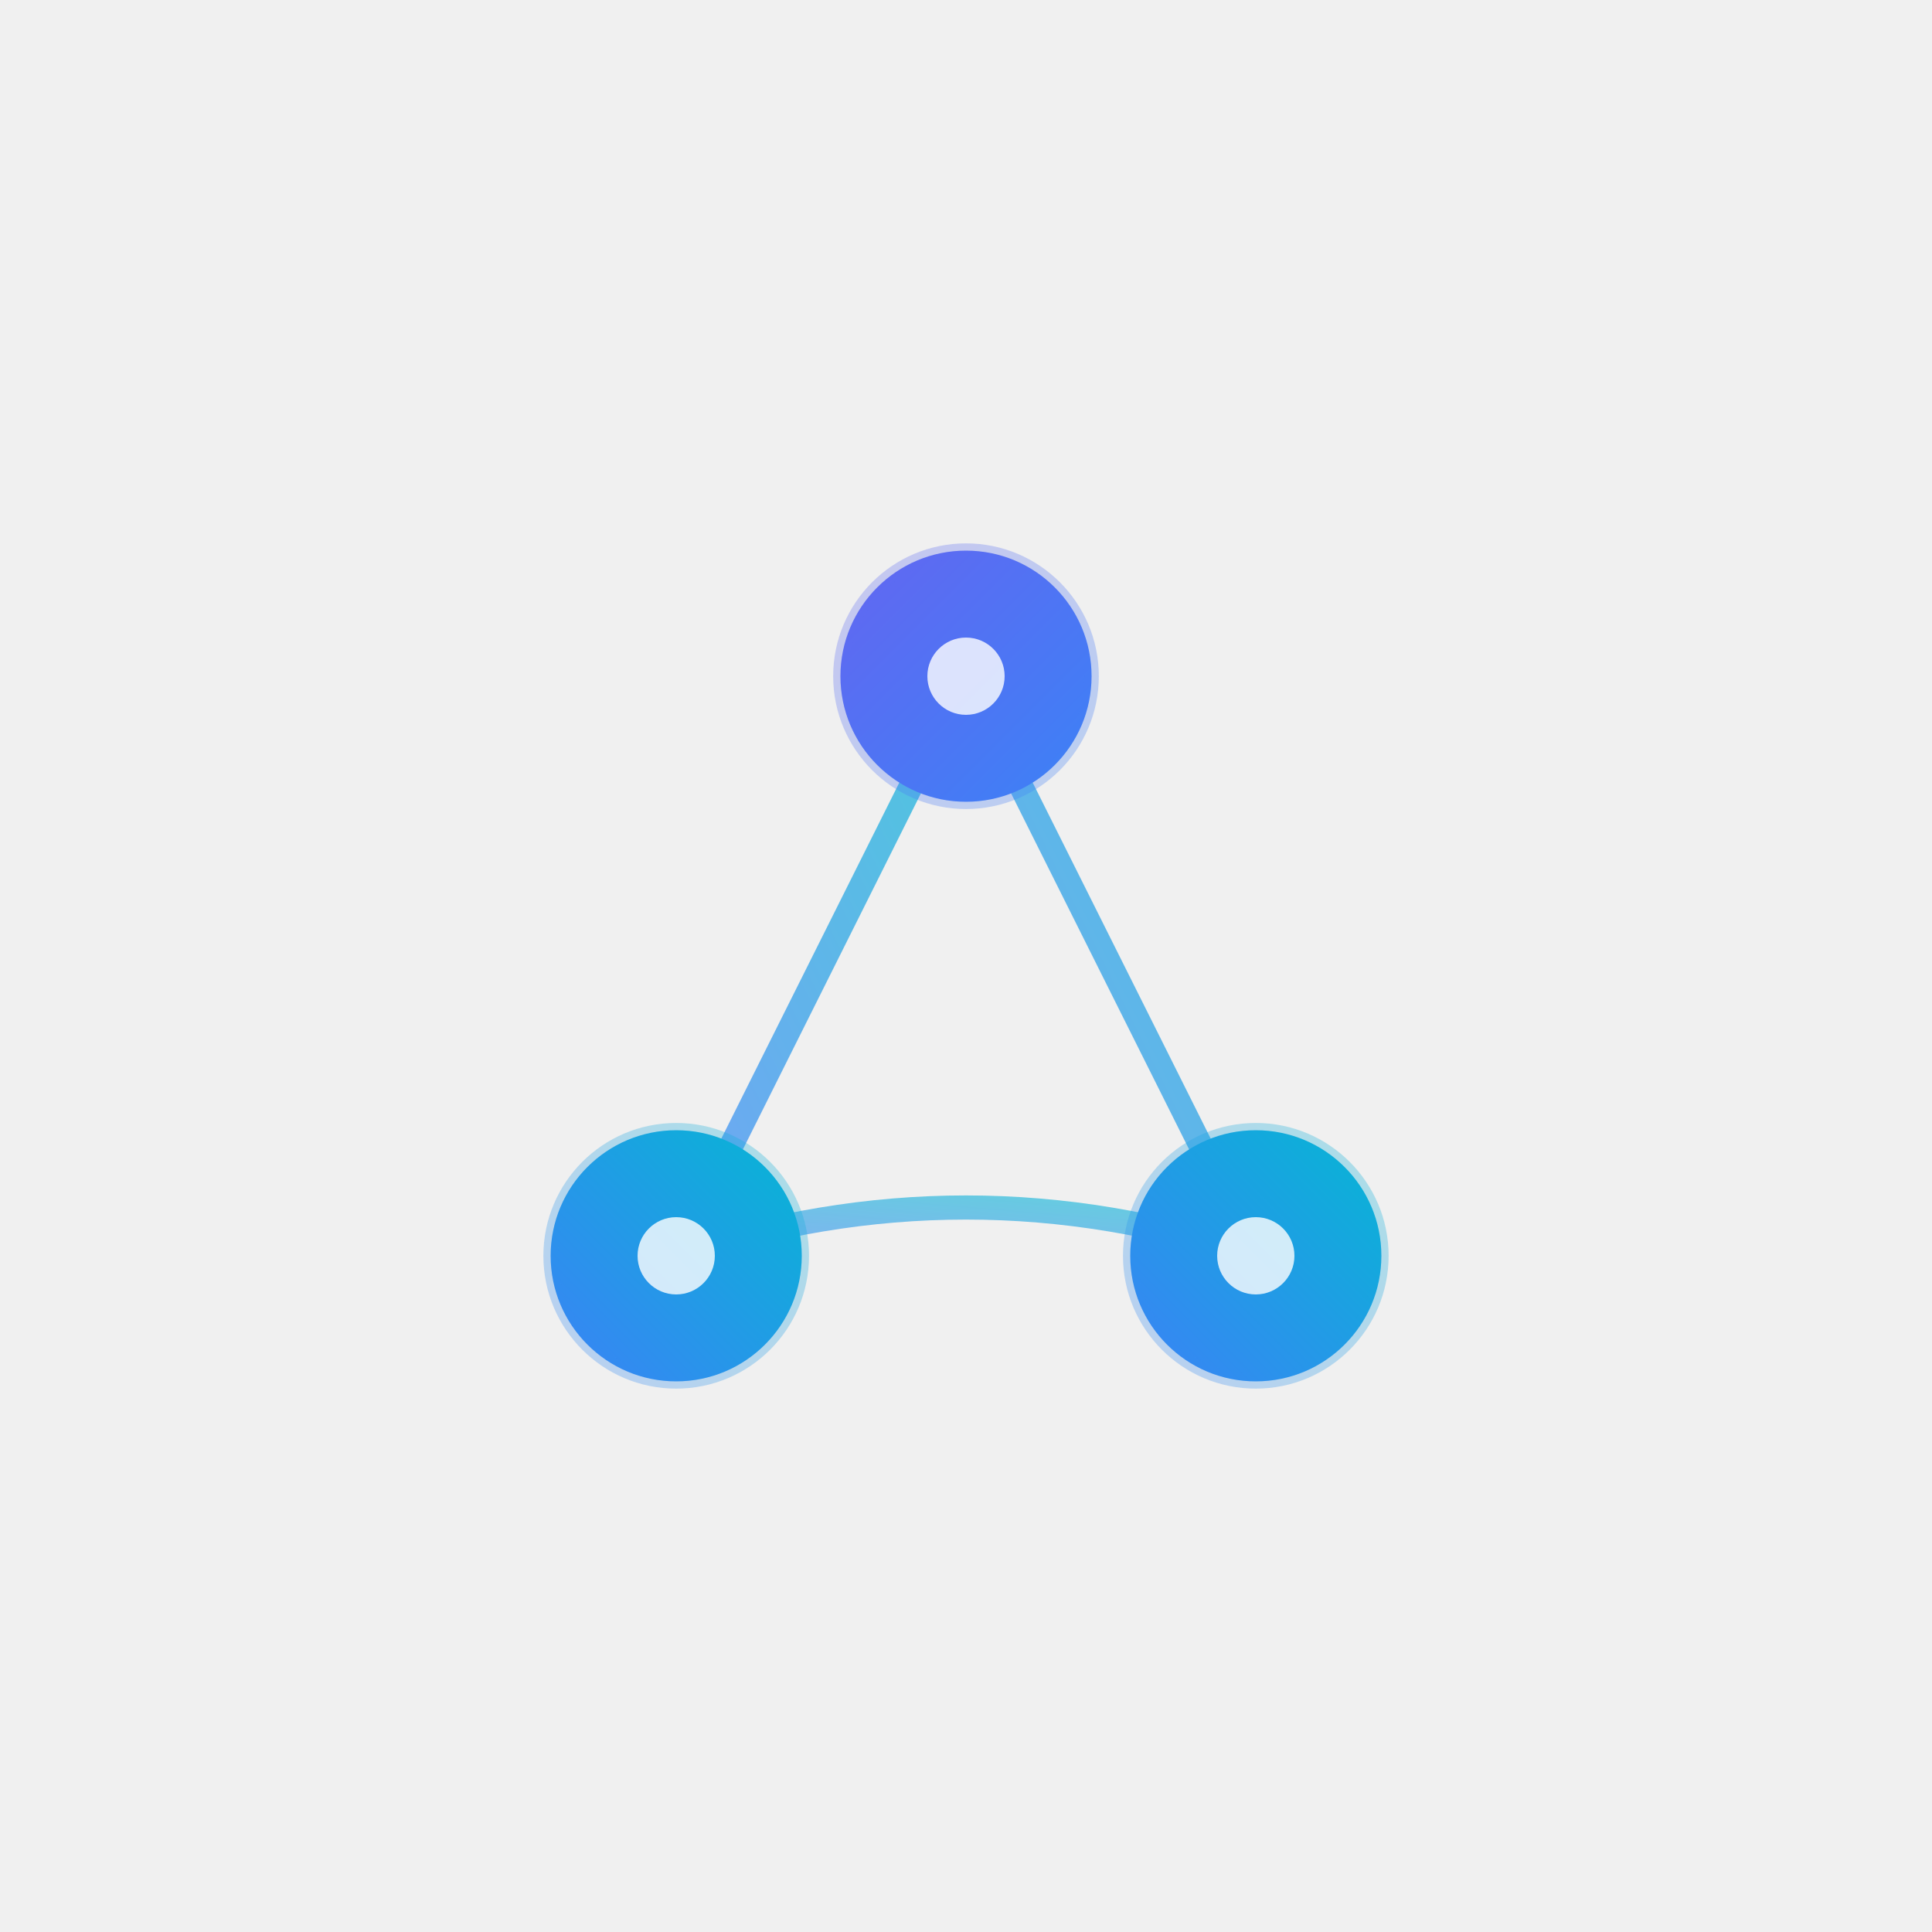
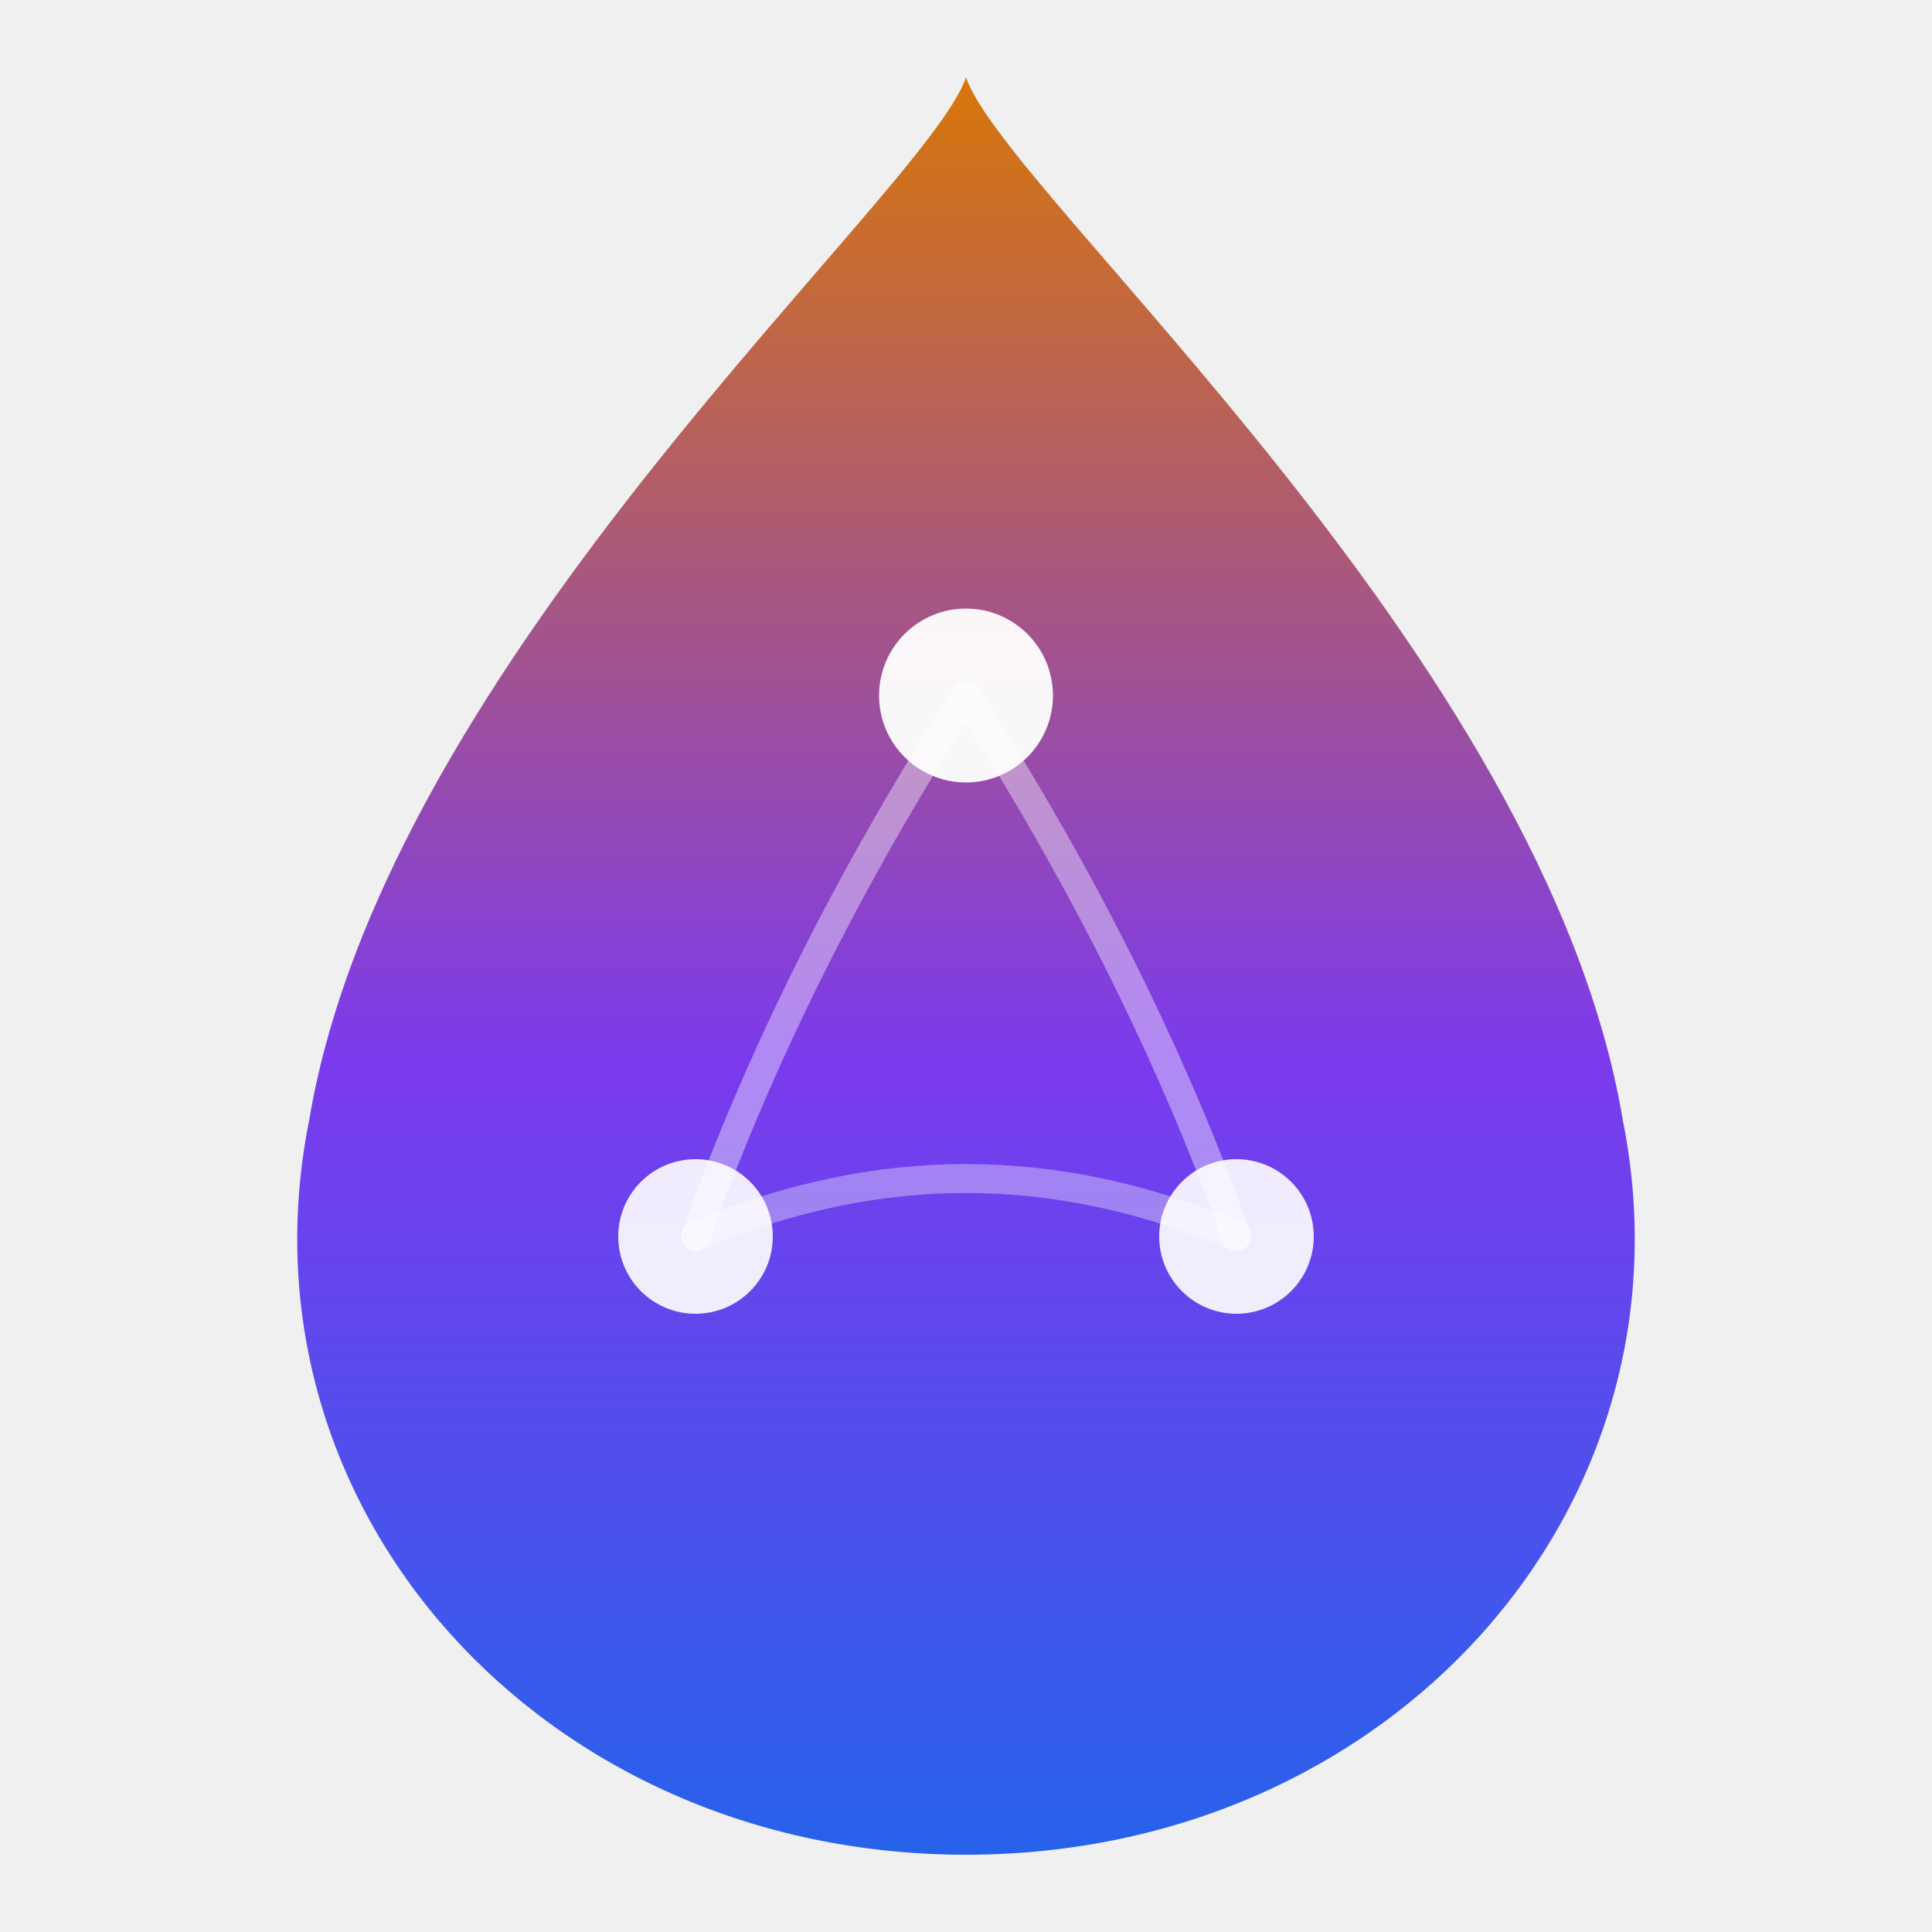
- <svg xmlns="http://www.w3.org/2000/svg" viewBox="0 0 200 200">
+ <svg xmlns="http://www.w3.org/2000/svg" viewBox="0 0 100 100">
  <defs>
-     <linearGradient id="gradientPrimaryLight" x1="0%" y1="0%" x2="100%" y2="100%">
-       <stop offset="0%" style="stop-color:#6366f1;stop-opacity:1" />
-       <stop offset="100%" style="stop-color:#3b82f6;stop-opacity:1" />
-     </linearGradient>
-     <linearGradient id="gradientAccentLight" x1="0%" y1="100%" x2="100%" y2="0%">
-       <stop offset="0%" style="stop-color:#3b82f6;stop-opacity:1" />
-       <stop offset="100%" style="stop-color:#06b6d4;stop-opacity:1" />
+     <linearGradient id="flameLight" x1="0.5" y1="1" x2="0.5" y2="0">
+       <stop offset="0%" stop-color="#2563eb" />
+       <stop offset="45%" stop-color="#7c3aed" />
+       <stop offset="100%" stop-color="#d97706" />
    </linearGradient>
  </defs>
-   <g id="logo-light">
-     <path d="M 70 130 Q 85 100 100 70" stroke="url(#gradientAccentLight)" stroke-width="2.5" fill="none" stroke-linecap="round" opacity="0.7" />
-     <path d="M 130 130 Q 115 100 100 70" stroke="url(#gradientAccentLight)" stroke-width="2.5" fill="none" stroke-linecap="round" opacity="0.7" />
-     <path d="M 70 130 Q 100 120 130 130" stroke="url(#gradientAccentLight)" stroke-width="2.5" fill="none" stroke-linecap="round" opacity="0.6" />
-     <circle cx="100" cy="70" r="13" fill="url(#gradientPrimaryLight)" />
-     <circle cx="100" cy="70" r="13" fill="none" stroke="url(#gradientPrimaryLight)" stroke-width="1.5" opacity="0.3" />
-     <circle cx="70" cy="130" r="13" fill="url(#gradientAccentLight)" />
-     <circle cx="70" cy="130" r="13" fill="none" stroke="url(#gradientAccentLight)" stroke-width="1.5" opacity="0.3" />
-     <circle cx="130" cy="130" r="13" fill="url(#gradientAccentLight)" />
-     <circle cx="130" cy="130" r="13" fill="none" stroke="url(#gradientAccentLight)" stroke-width="1.5" opacity="0.3" />
-     <circle cx="100" cy="70" r="4" fill="white" opacity="0.8" />
-     <circle cx="70" cy="130" r="4" fill="white" opacity="0.8" />
-     <circle cx="130" cy="130" r="4" fill="white" opacity="0.8" />
-   </g>
+   <path d="M50 4C52 10 80 34 84 58C88 78 72 96 50 96C28 96 12 78 16 58C20 34 48 10 50 4Z" fill="url(#flameLight)" />
+   <path d="M50 36Q41 50 36 64" fill="none" stroke="#fff" stroke-width="1.5" stroke-linecap="round" opacity=".4" />
+   <path d="M50 36Q59 50 64 64" fill="none" stroke="#fff" stroke-width="1.5" stroke-linecap="round" opacity=".4" />
+   <path d="M36 64Q50 58 64 64" fill="none" stroke="#fff" stroke-width="1.5" stroke-linecap="round" opacity=".35" />
+   <circle cx="50" cy="36" r="4.5" fill="#fff" opacity=".95" />
+   <circle cx="36" cy="64" r="4" fill="#fff" opacity=".9" />
+   <circle cx="64" cy="64" r="4" fill="#fff" opacity=".9" />
</svg>
